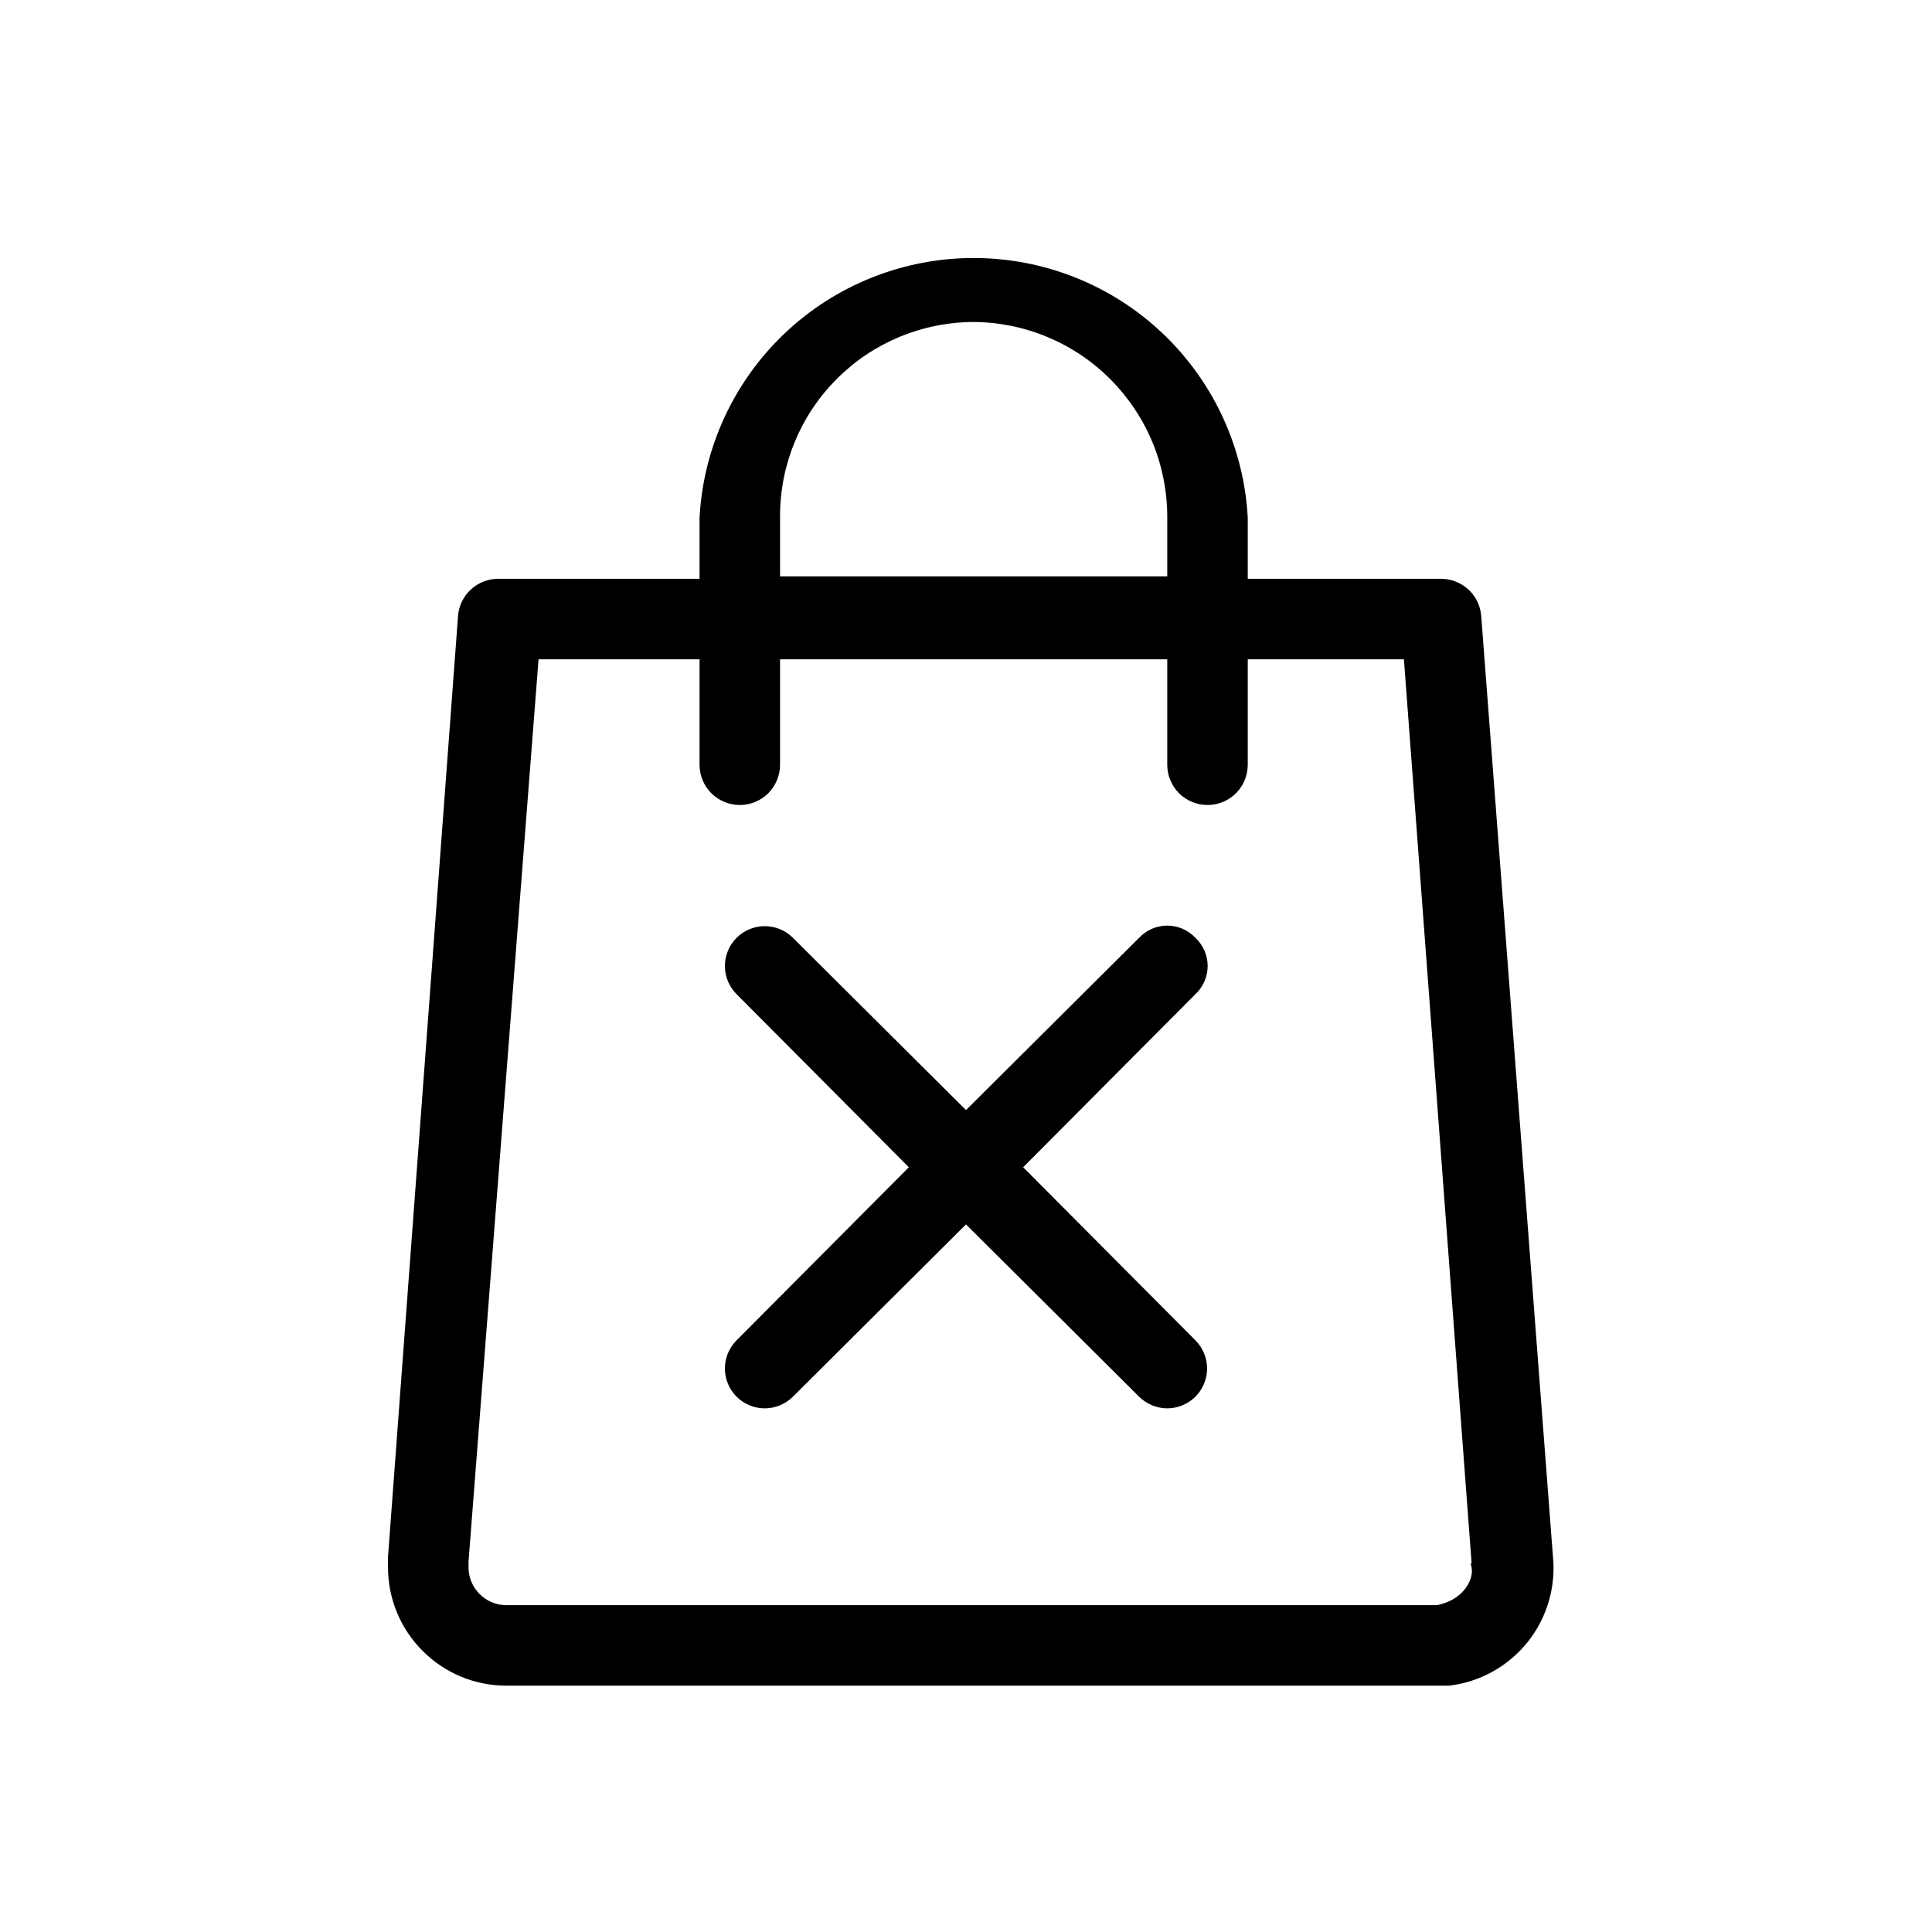
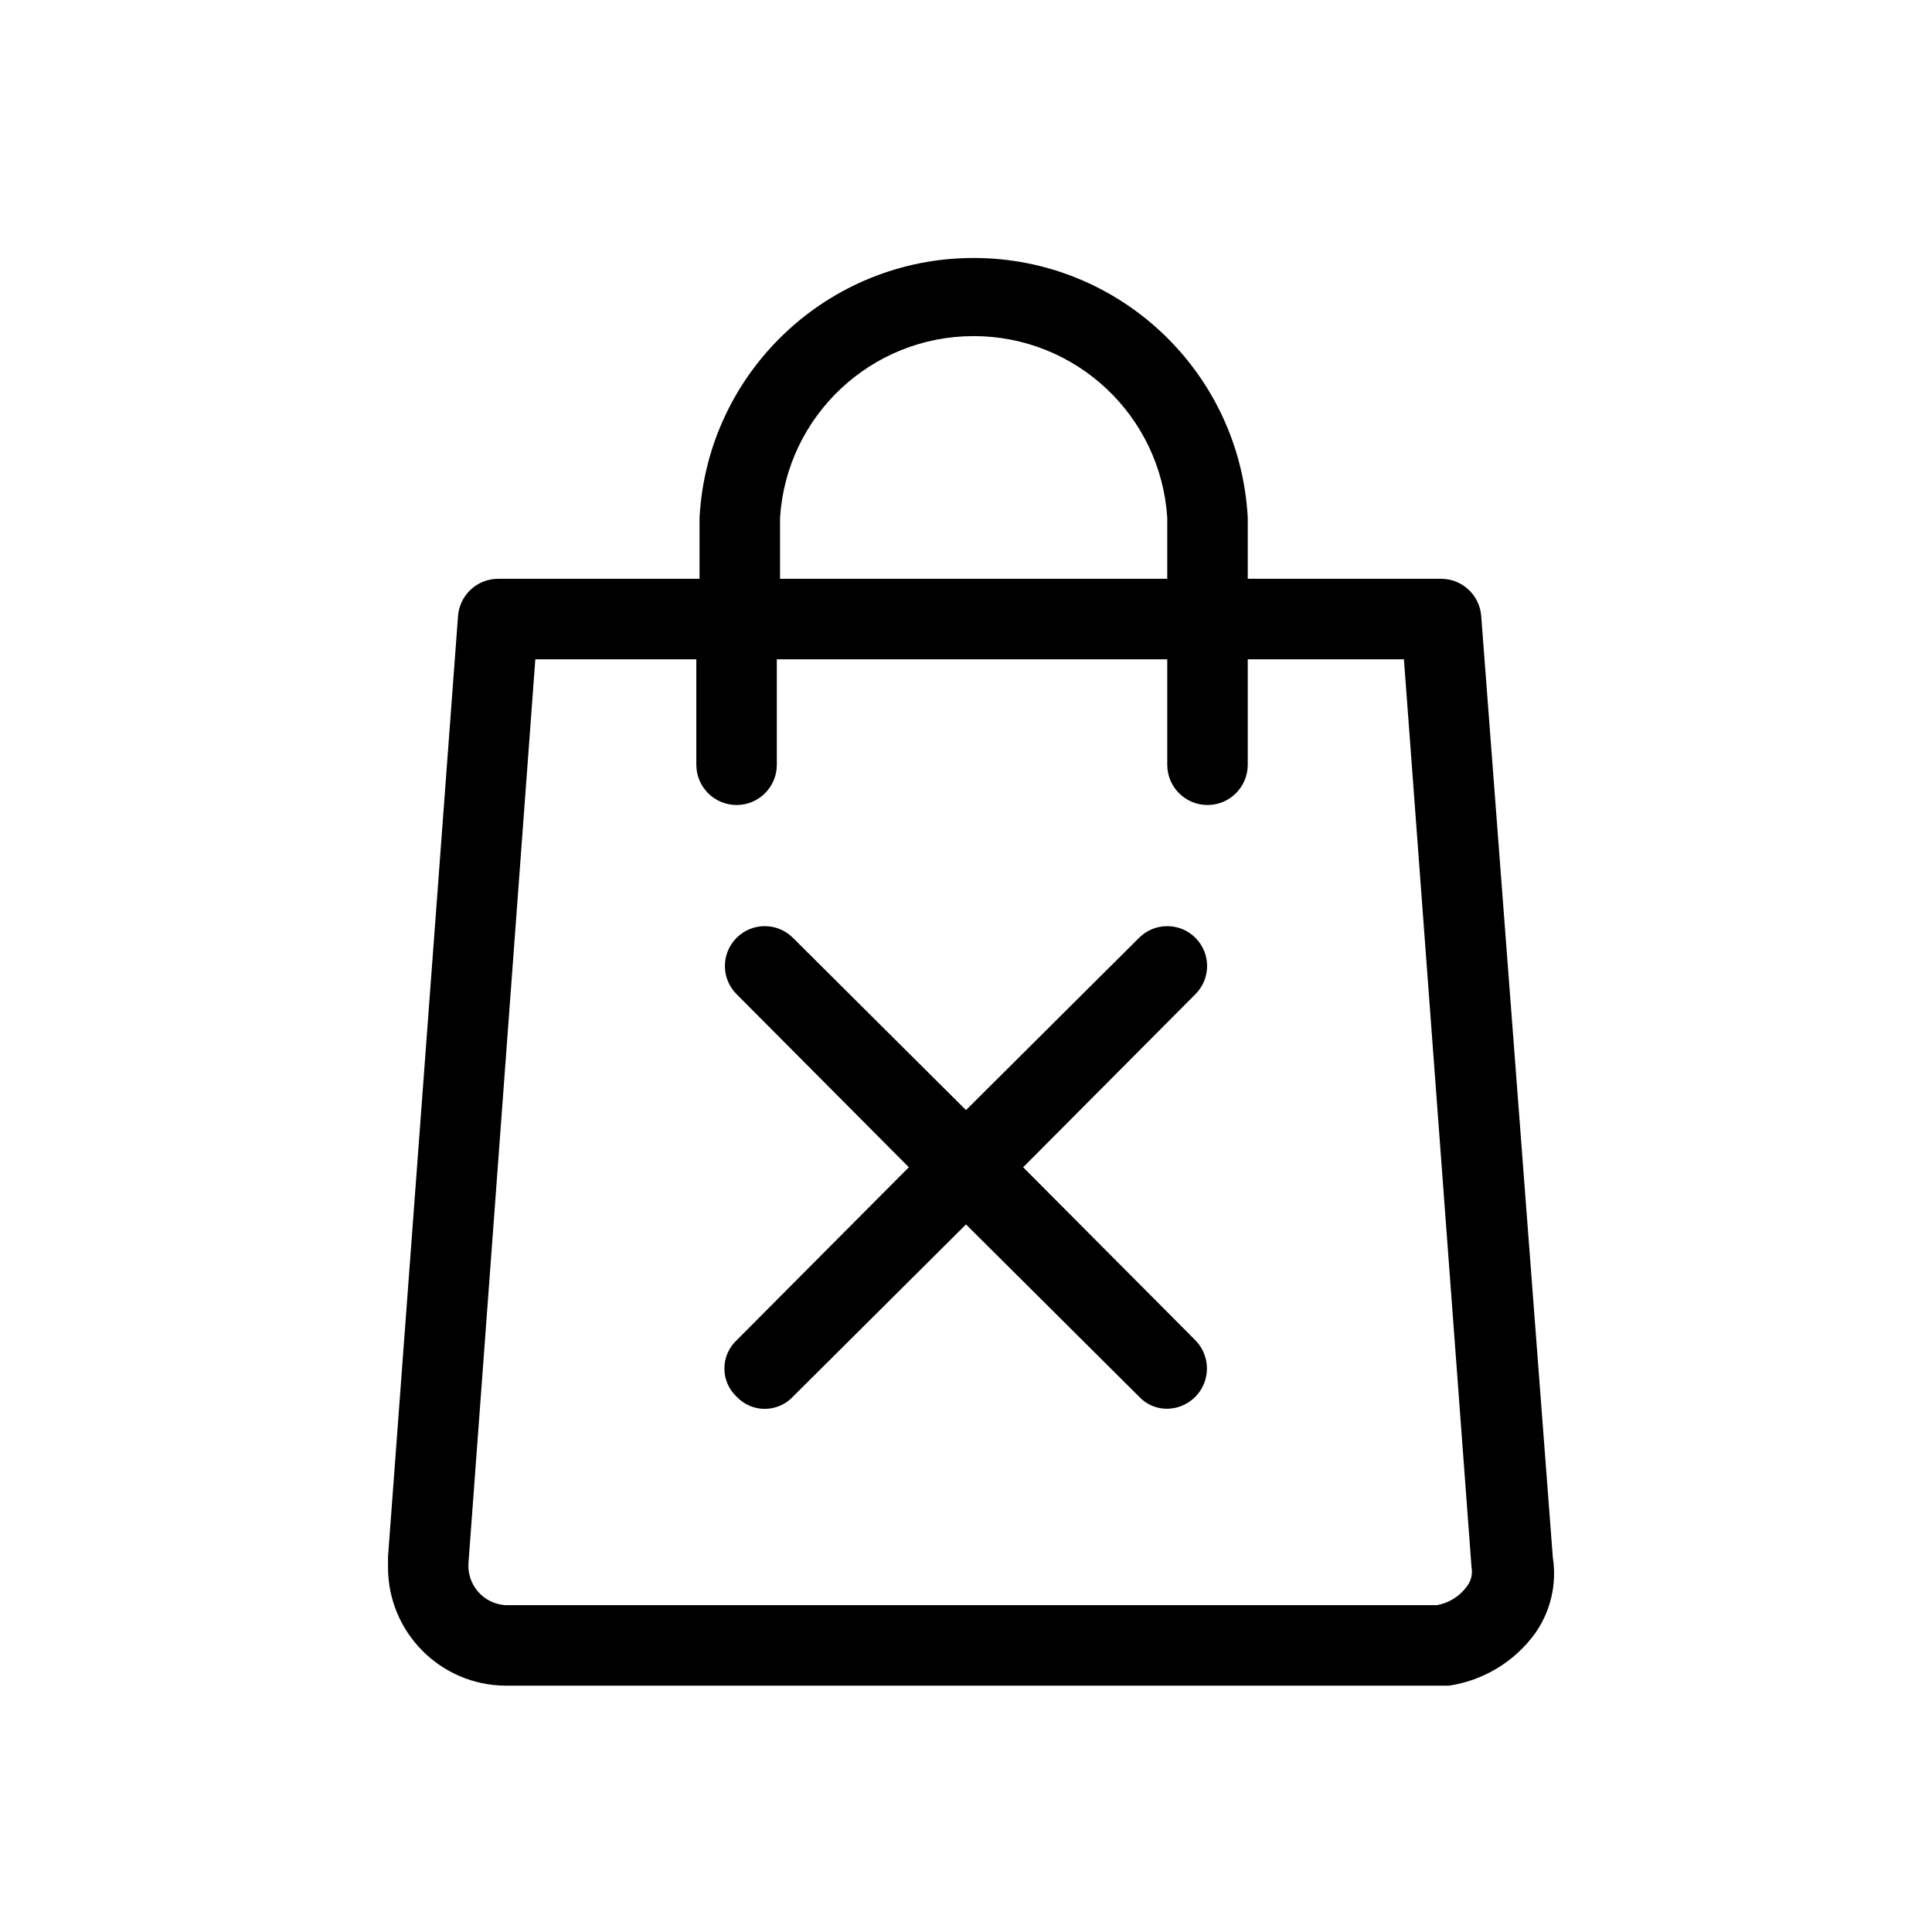
- <svg xmlns="http://www.w3.org/2000/svg" width="24" height="24" viewBox="0 0 24 24" fill="none">
-   <path fill-rule="evenodd" clip-rule="evenodd" d="M12.09 4C11.454 4.003 10.845 4.256 10.396 4.706C9.946 5.155 9.693 5.764 9.69 6.4V7.16H14.5V6.43C14.501 6.112 14.44 5.797 14.32 5.503C14.199 5.209 14.022 4.942 13.798 4.716C13.575 4.49 13.308 4.311 13.015 4.188C12.722 4.065 12.408 4.001 12.09 4ZM8.69 9.5V8.19H6.69L5.82 19.4V19.47C5.82 19.595 5.87 19.714 5.958 19.802C6.046 19.89 6.165 19.94 6.29 19.94H17.85C18.2 19.87 18.31 19.6 18.28 19.47C18.25 19.34 18.28 19.47 18.28 19.41L17.44 8.19H15.5V9.5C15.5 9.633 15.447 9.76 15.354 9.854C15.26 9.947 15.133 10 15 10C14.867 10 14.74 9.947 14.646 9.854C14.553 9.76 14.5 9.633 14.5 9.5V8.19H9.69V9.5C9.69 9.633 9.637 9.76 9.544 9.854C9.45 9.947 9.323 10 9.19 10C9.057 10 8.93 9.947 8.836 9.854C8.743 9.76 8.69 9.633 8.69 9.5ZM8.69 6.43V7.19H6.19C6.064 7.19 5.943 7.237 5.85 7.322C5.757 7.407 5.7 7.524 5.69 7.65L4.82 19.34V19.47C4.82 19.86 4.975 20.234 5.251 20.509C5.526 20.785 5.9 20.94 6.29 20.94H18C18.385 20.895 18.737 20.699 18.979 20.396C19.22 20.092 19.332 19.706 19.29 19.32L18.4 7.65C18.39 7.524 18.333 7.407 18.24 7.322C18.147 7.237 18.026 7.19 17.9 7.19H15.5V6.43C15.453 5.559 15.073 4.739 14.44 4.139C13.807 3.539 12.967 3.205 12.095 3.205C11.223 3.205 10.383 3.539 9.75 4.139C9.117 4.739 8.737 5.559 8.69 6.43V6.43ZM14.85 11.65C14.898 11.695 14.936 11.749 14.962 11.809C14.988 11.87 15.002 11.934 15.002 12C15.002 12.066 14.988 12.13 14.962 12.191C14.936 12.251 14.898 12.305 14.85 12.35L12.71 14.5L14.85 16.65C14.896 16.696 14.932 16.75 14.957 16.811C14.982 16.871 14.995 16.935 14.995 17C14.995 17.065 14.982 17.129 14.957 17.189C14.932 17.25 14.896 17.304 14.85 17.35C14.804 17.396 14.749 17.432 14.689 17.457C14.629 17.482 14.565 17.495 14.5 17.495C14.435 17.495 14.371 17.482 14.311 17.457C14.251 17.432 14.196 17.396 14.15 17.35L12 15.21L9.85 17.35C9.757 17.443 9.631 17.495 9.5 17.495C9.369 17.495 9.243 17.443 9.15 17.35C9.057 17.257 9.005 17.131 9.005 17C9.005 16.869 9.057 16.743 9.15 16.65L11.29 14.5L9.15 12.35C9.057 12.257 9.005 12.131 9.005 12C9.005 11.869 9.057 11.743 9.15 11.65C9.243 11.557 9.369 11.505 9.5 11.505C9.631 11.505 9.757 11.557 9.85 11.65L12 13.79L14.15 11.65C14.195 11.602 14.249 11.564 14.309 11.538C14.37 11.512 14.434 11.498 14.5 11.498C14.566 11.498 14.63 11.512 14.691 11.538C14.751 11.564 14.805 11.602 14.85 11.65V11.65Z" fill="black" />
+ <svg xmlns="http://www.w3.org/2000/svg" width="24" height="24" viewBox="0 0 24 24">
+   <path d="M12.71,14.5l2.14-2.15a.49.49,0,0,0-.7-.7L12,13.79,9.85,11.65a.49.49,0,0,0-.7.7l2.14,2.15L9.15,16.65a.48.48,0,0,0,0,.7.48.48,0,0,0,.7,0L12,15.21l2.15,2.14a.47.47,0,0,0,.35.15.5.5,0,0,0,.35-.85Z" />
+   <path d="M18.4,7.65a.5.5,0,0,0-.5-.46H15.5V6.43a3.41,3.41,0,0,0-6.81,0v.76H6.19a.5.5,0,0,0-.5.46L4.82,19.34v.13a1.47,1.47,0,0,0,1.46,1.47H18a1.62,1.62,0,0,0,1.07-.65,1.29,1.29,0,0,0,.22-.94ZM9.69,6.43a2.41,2.41,0,0,1,4.81,0v.76H9.69Zm8.53,13.28a.59.59,0,0,1-.37.23H6.28a.49.49,0,0,1-.46-.53L6.65,8.19h2V9.5a.5.5,0,0,0,1,0V8.19H14.5V9.5a.5.5,0,0,0,.5.5.5.5,0,0,0,.5-.5V8.19h1.94l.84,11.28A.3.3,0,0,1,18.22,19.71Z" />
</svg>
